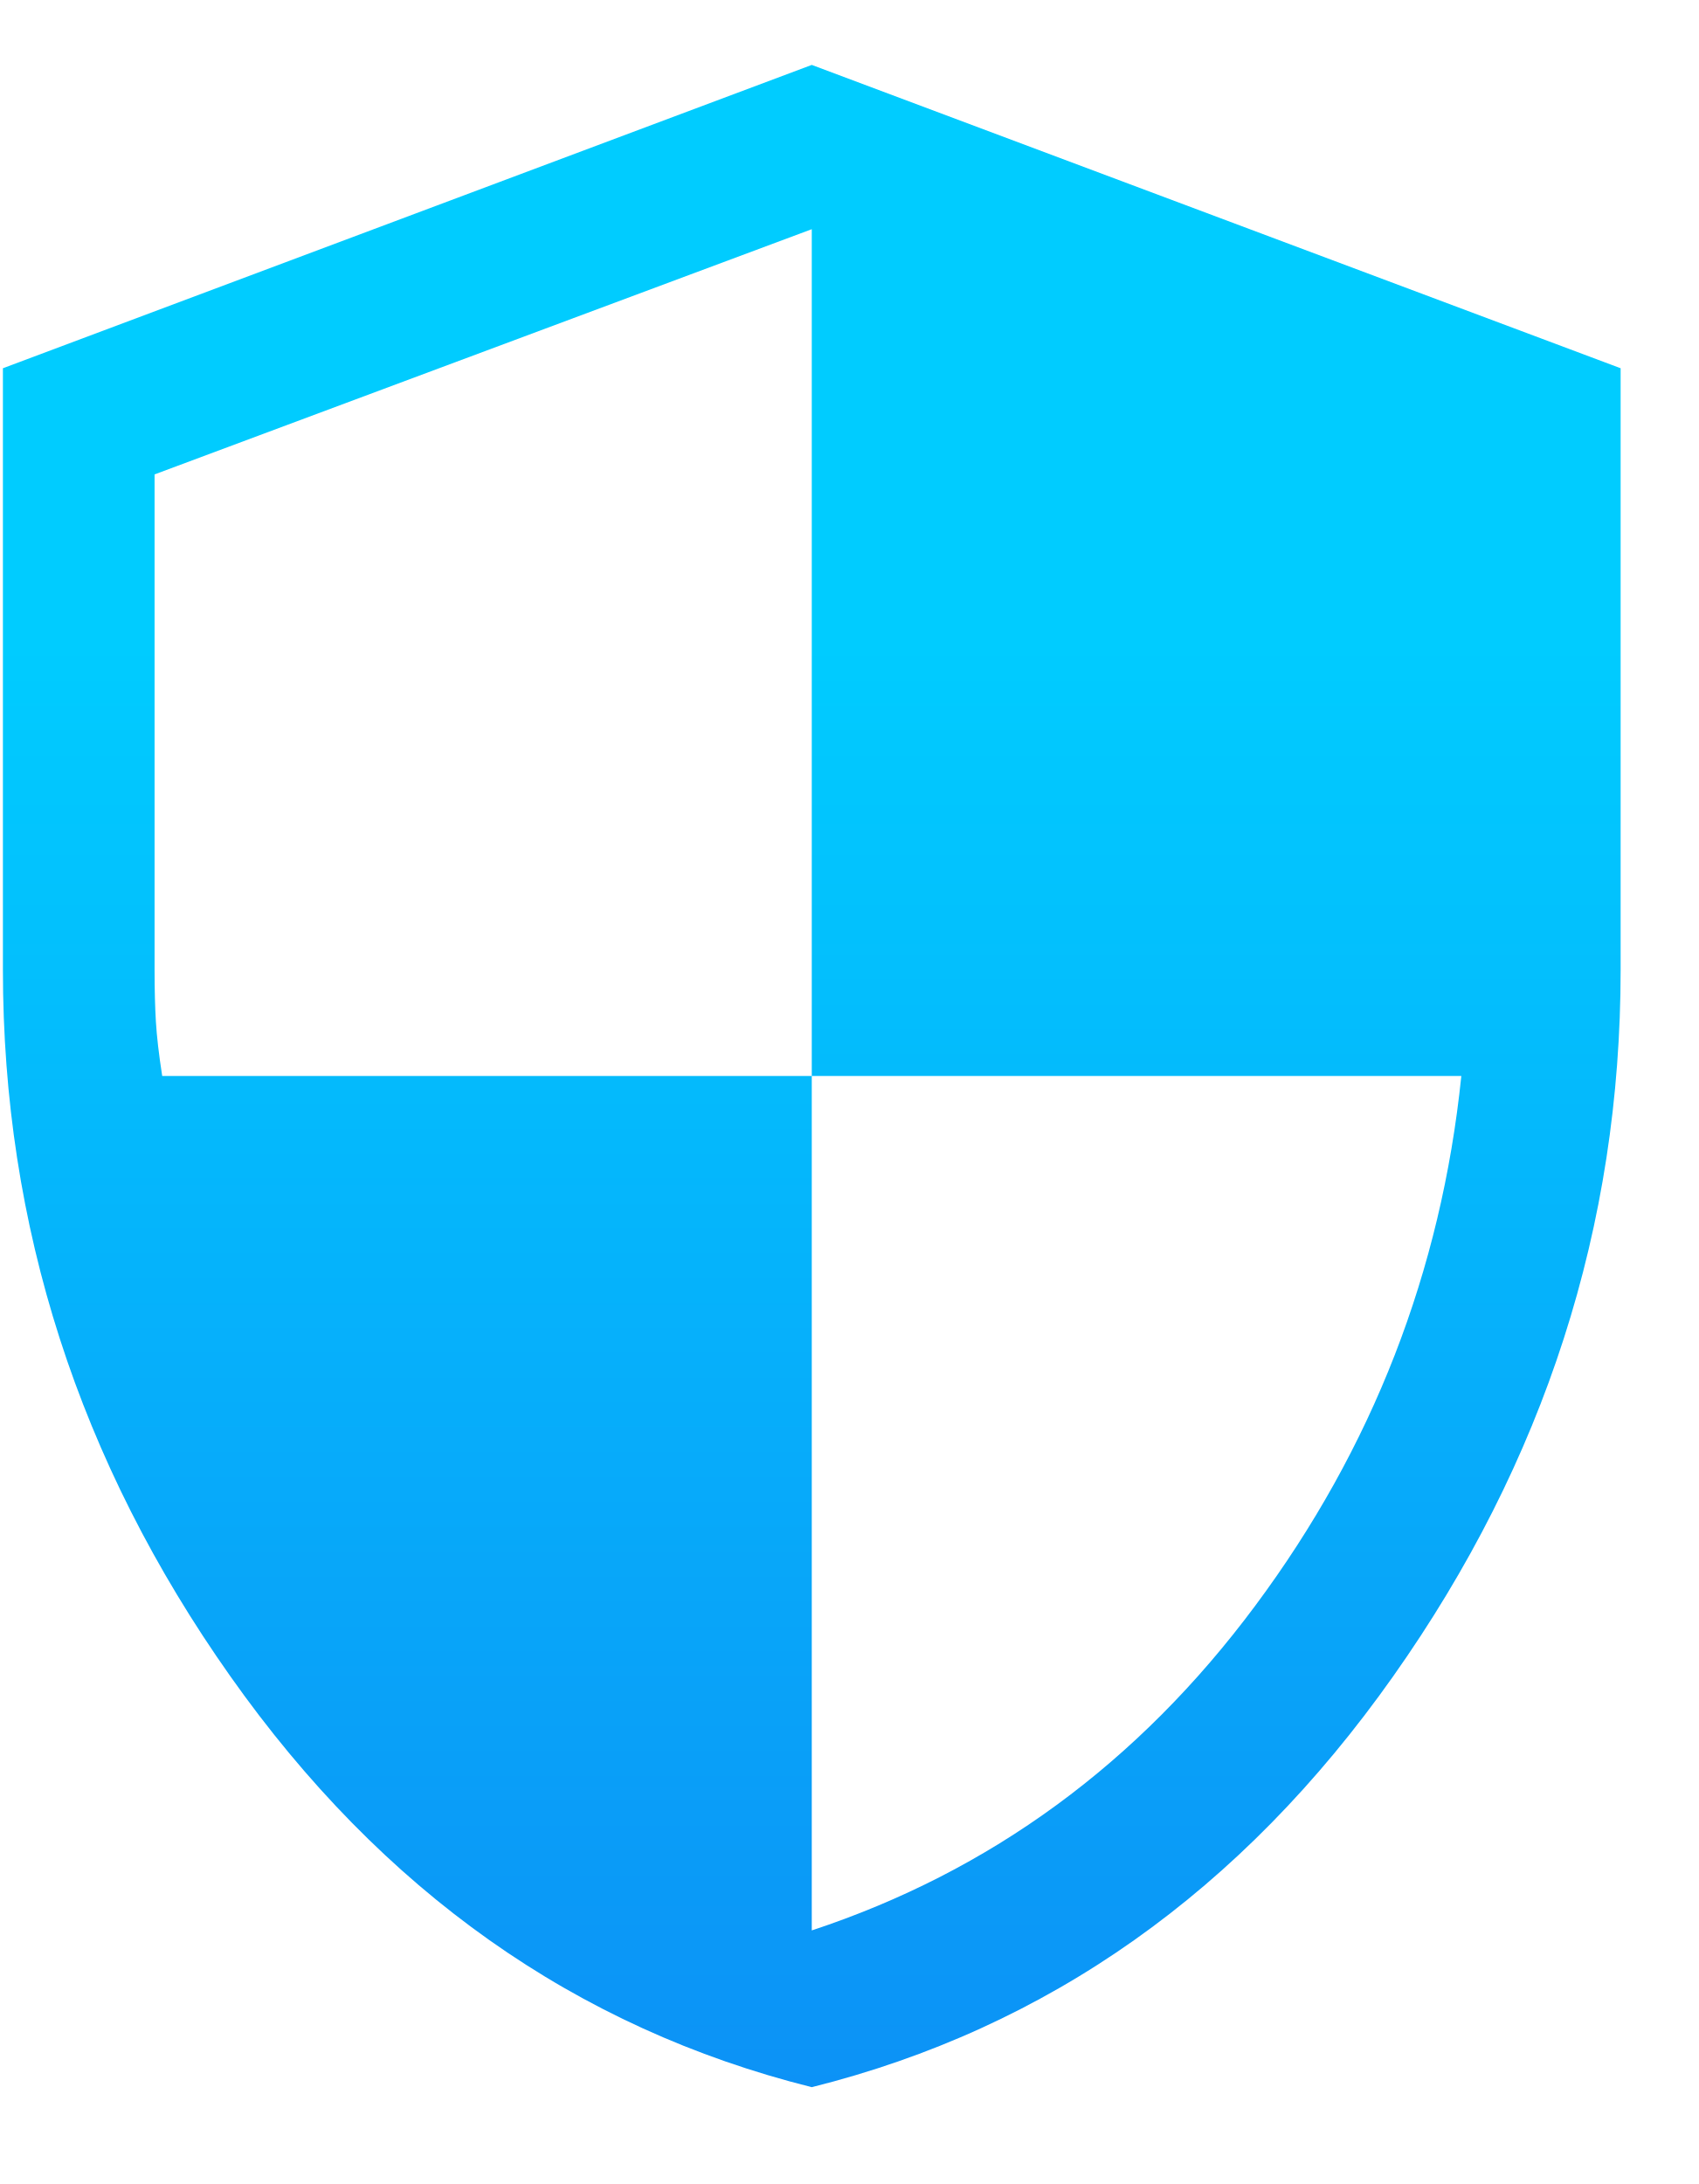
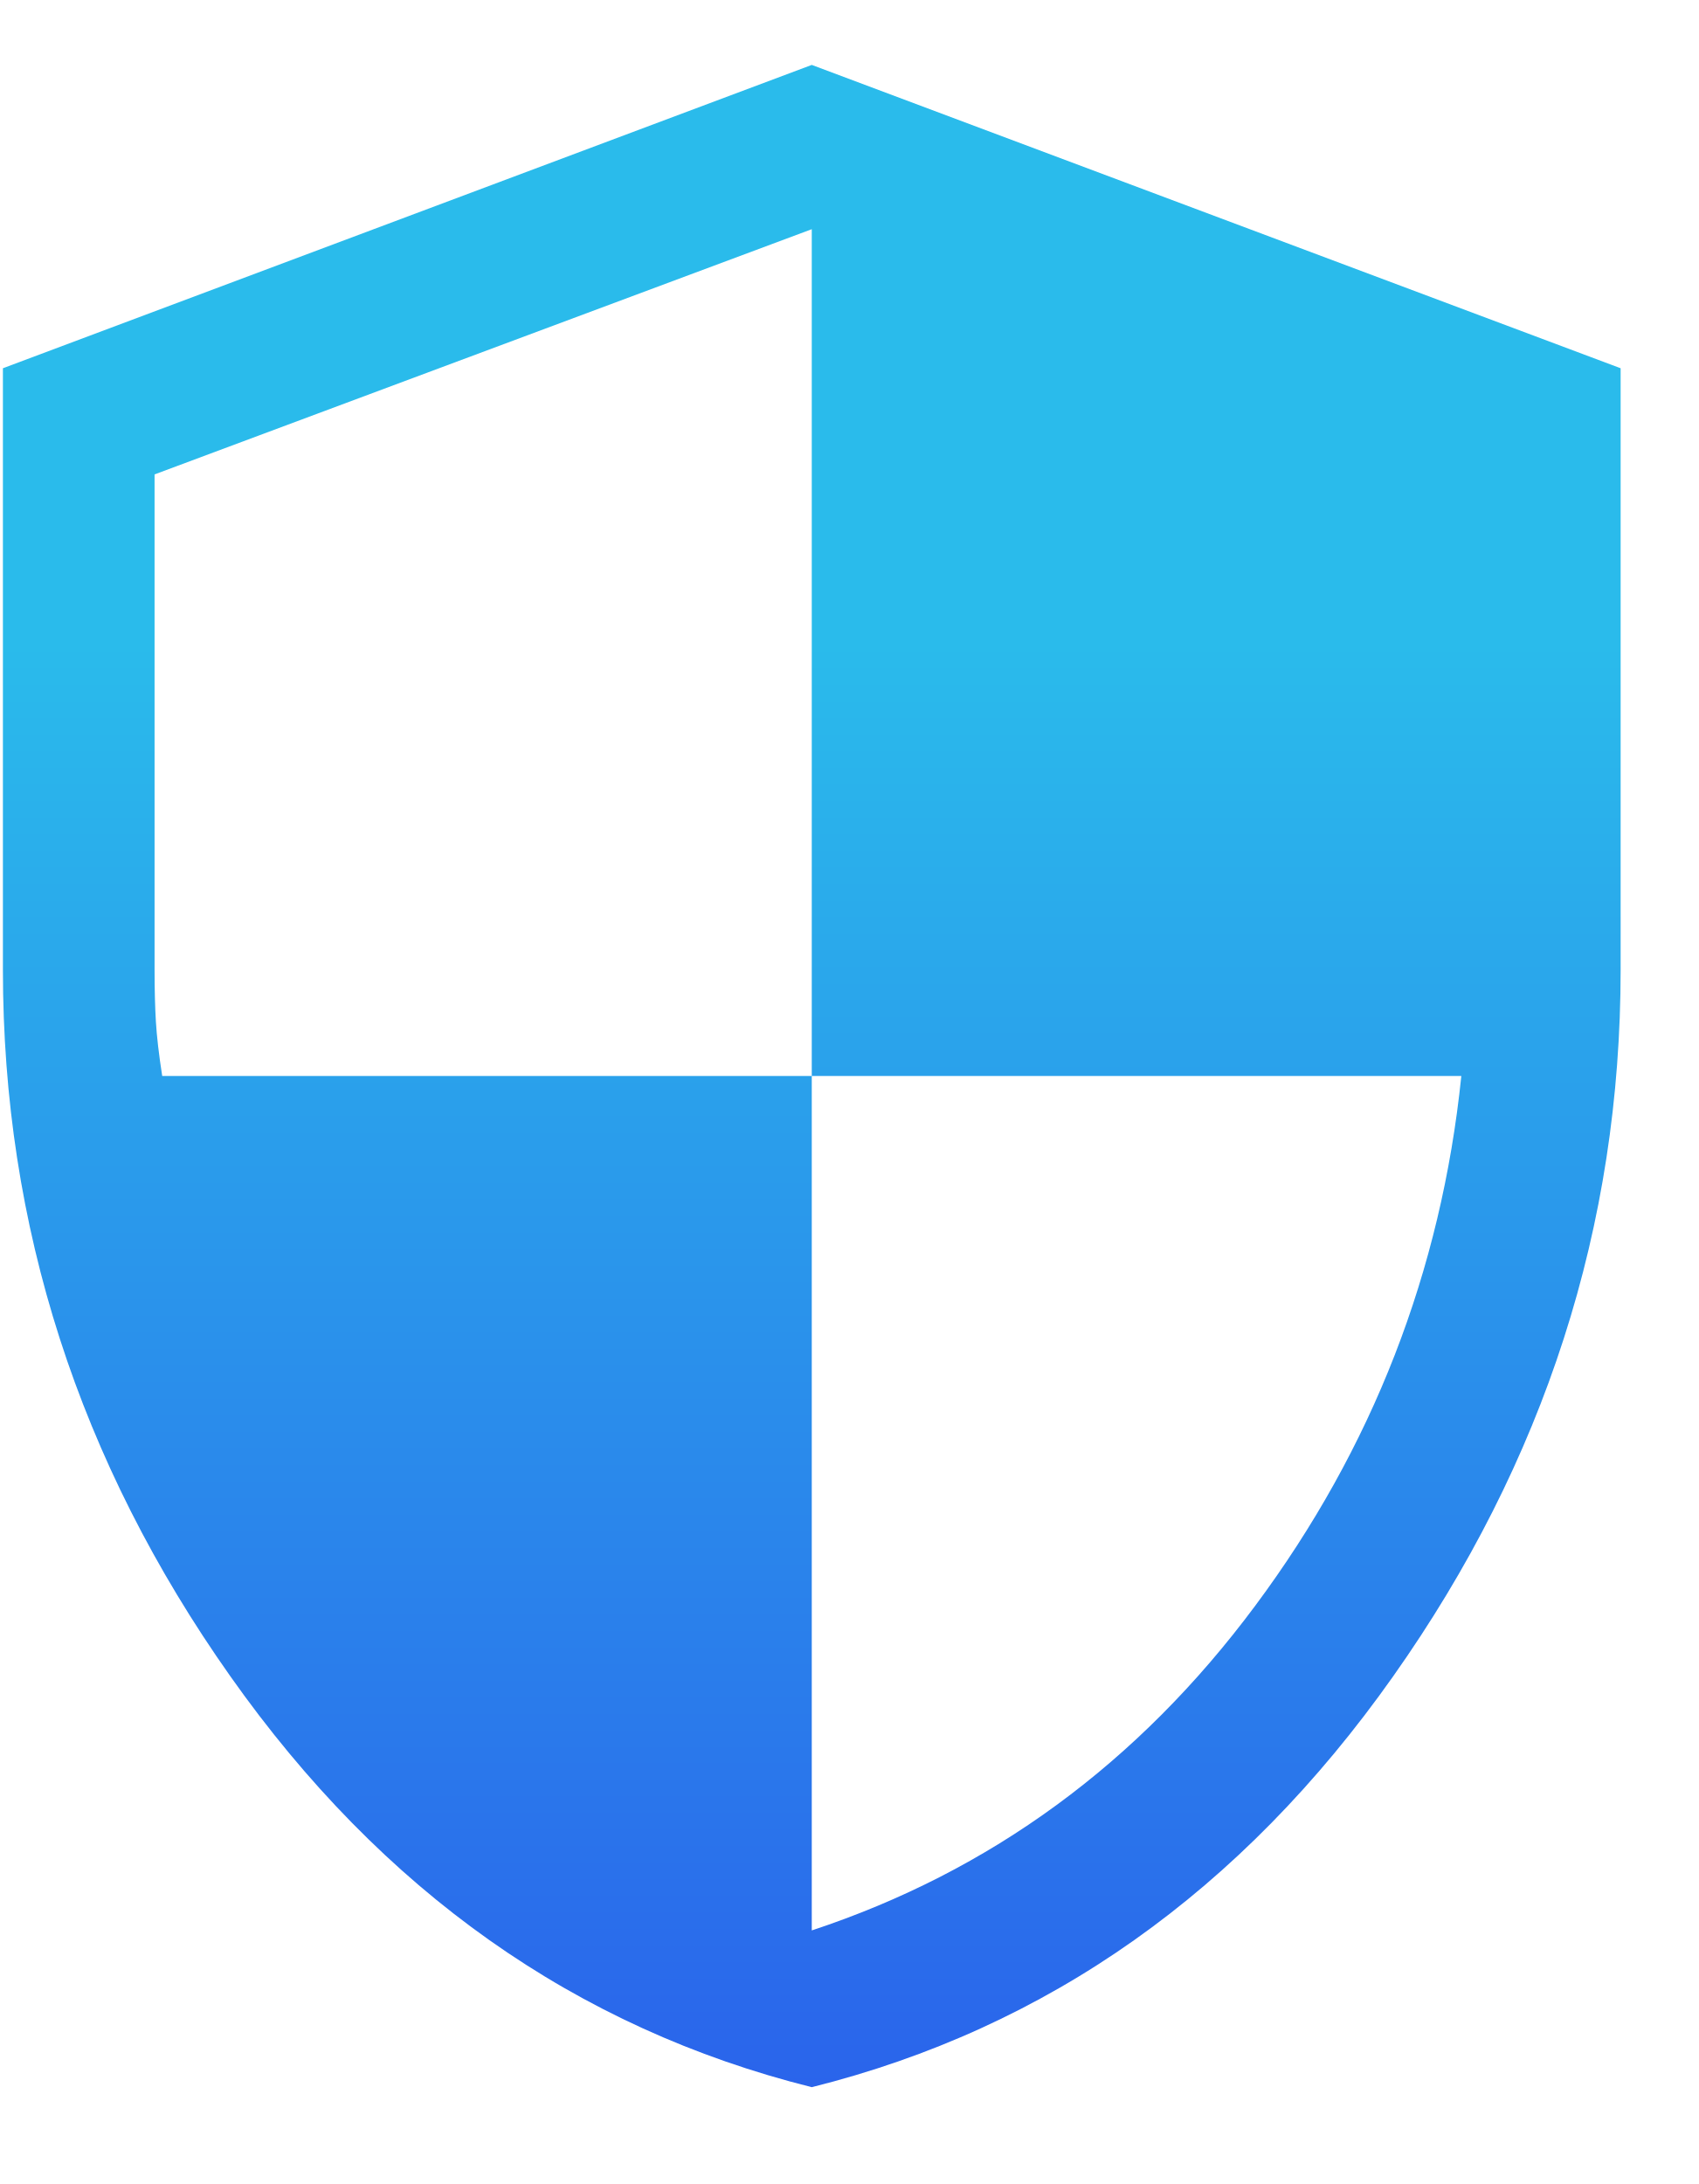
<svg xmlns="http://www.w3.org/2000/svg" width="14" height="18" viewBox="0 0 14 18" fill="none">
  <path d="M6.691 17.202C4.747 16.716 3.149 15.587 1.899 13.816C0.649 12.046 0.024 10.105 0.024 7.993V3.035L6.691 0.535L13.358 3.035V7.993C13.358 10.105 12.733 12.046 11.483 13.816C10.233 15.587 8.636 16.716 6.691 17.202ZM6.691 15.91C8.163 15.424 9.382 14.532 10.347 13.233C11.313 11.934 11.879 10.48 12.045 8.868H6.691V1.889L1.274 3.91V7.993C1.274 8.16 1.278 8.303 1.285 8.421C1.292 8.539 1.309 8.688 1.337 8.868H6.691V15.91Z" fill="url(#paint0_linear_307_75)" />
  <defs>
    <linearGradient id="paint0_linear_307_75" x1="6.691" y1="0.535" x2="6.691" y2="17.202" gradientUnits="userSpaceOnUse">
-       <stop offset="0.286" stop-color="#00CCFF" />
-       <stop offset="1" stop-color="#0C92F6" />
+       <stop offset="0.286" stop-color="#2ABBEB" />
+       <stop offset="1" stop-color="#2A64EB" />
    </linearGradient>
  </defs>
</svg>
